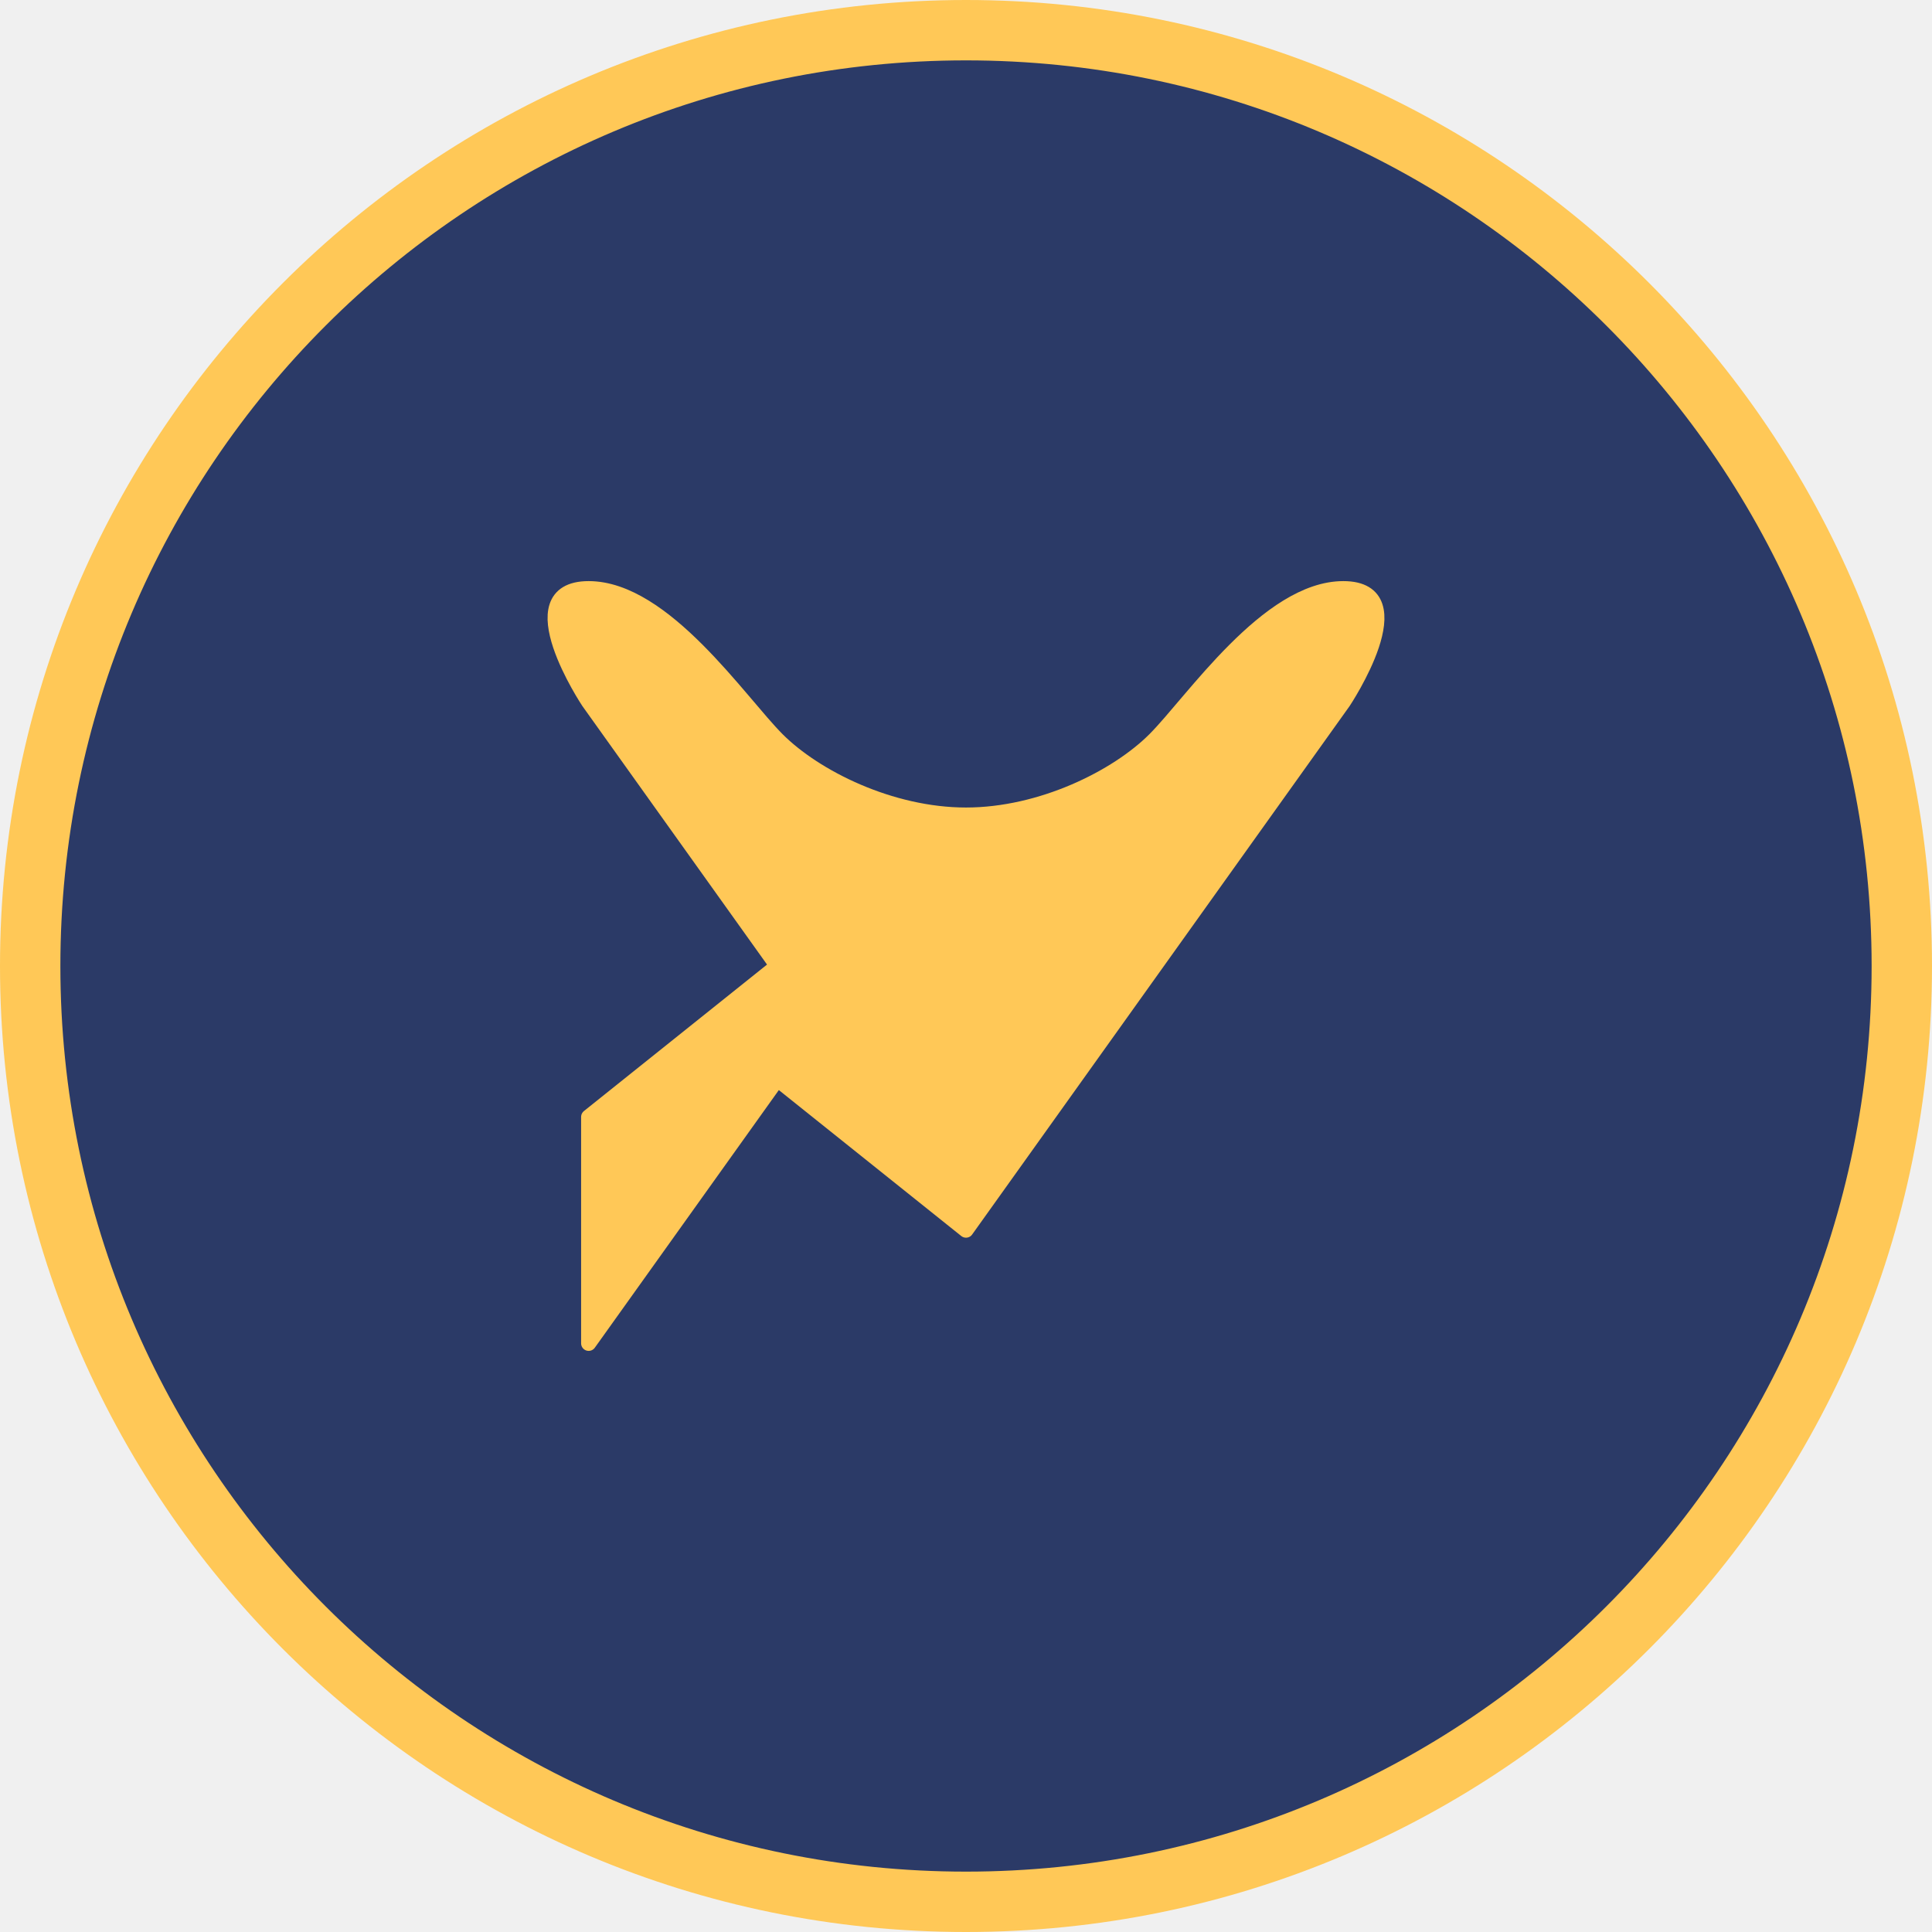
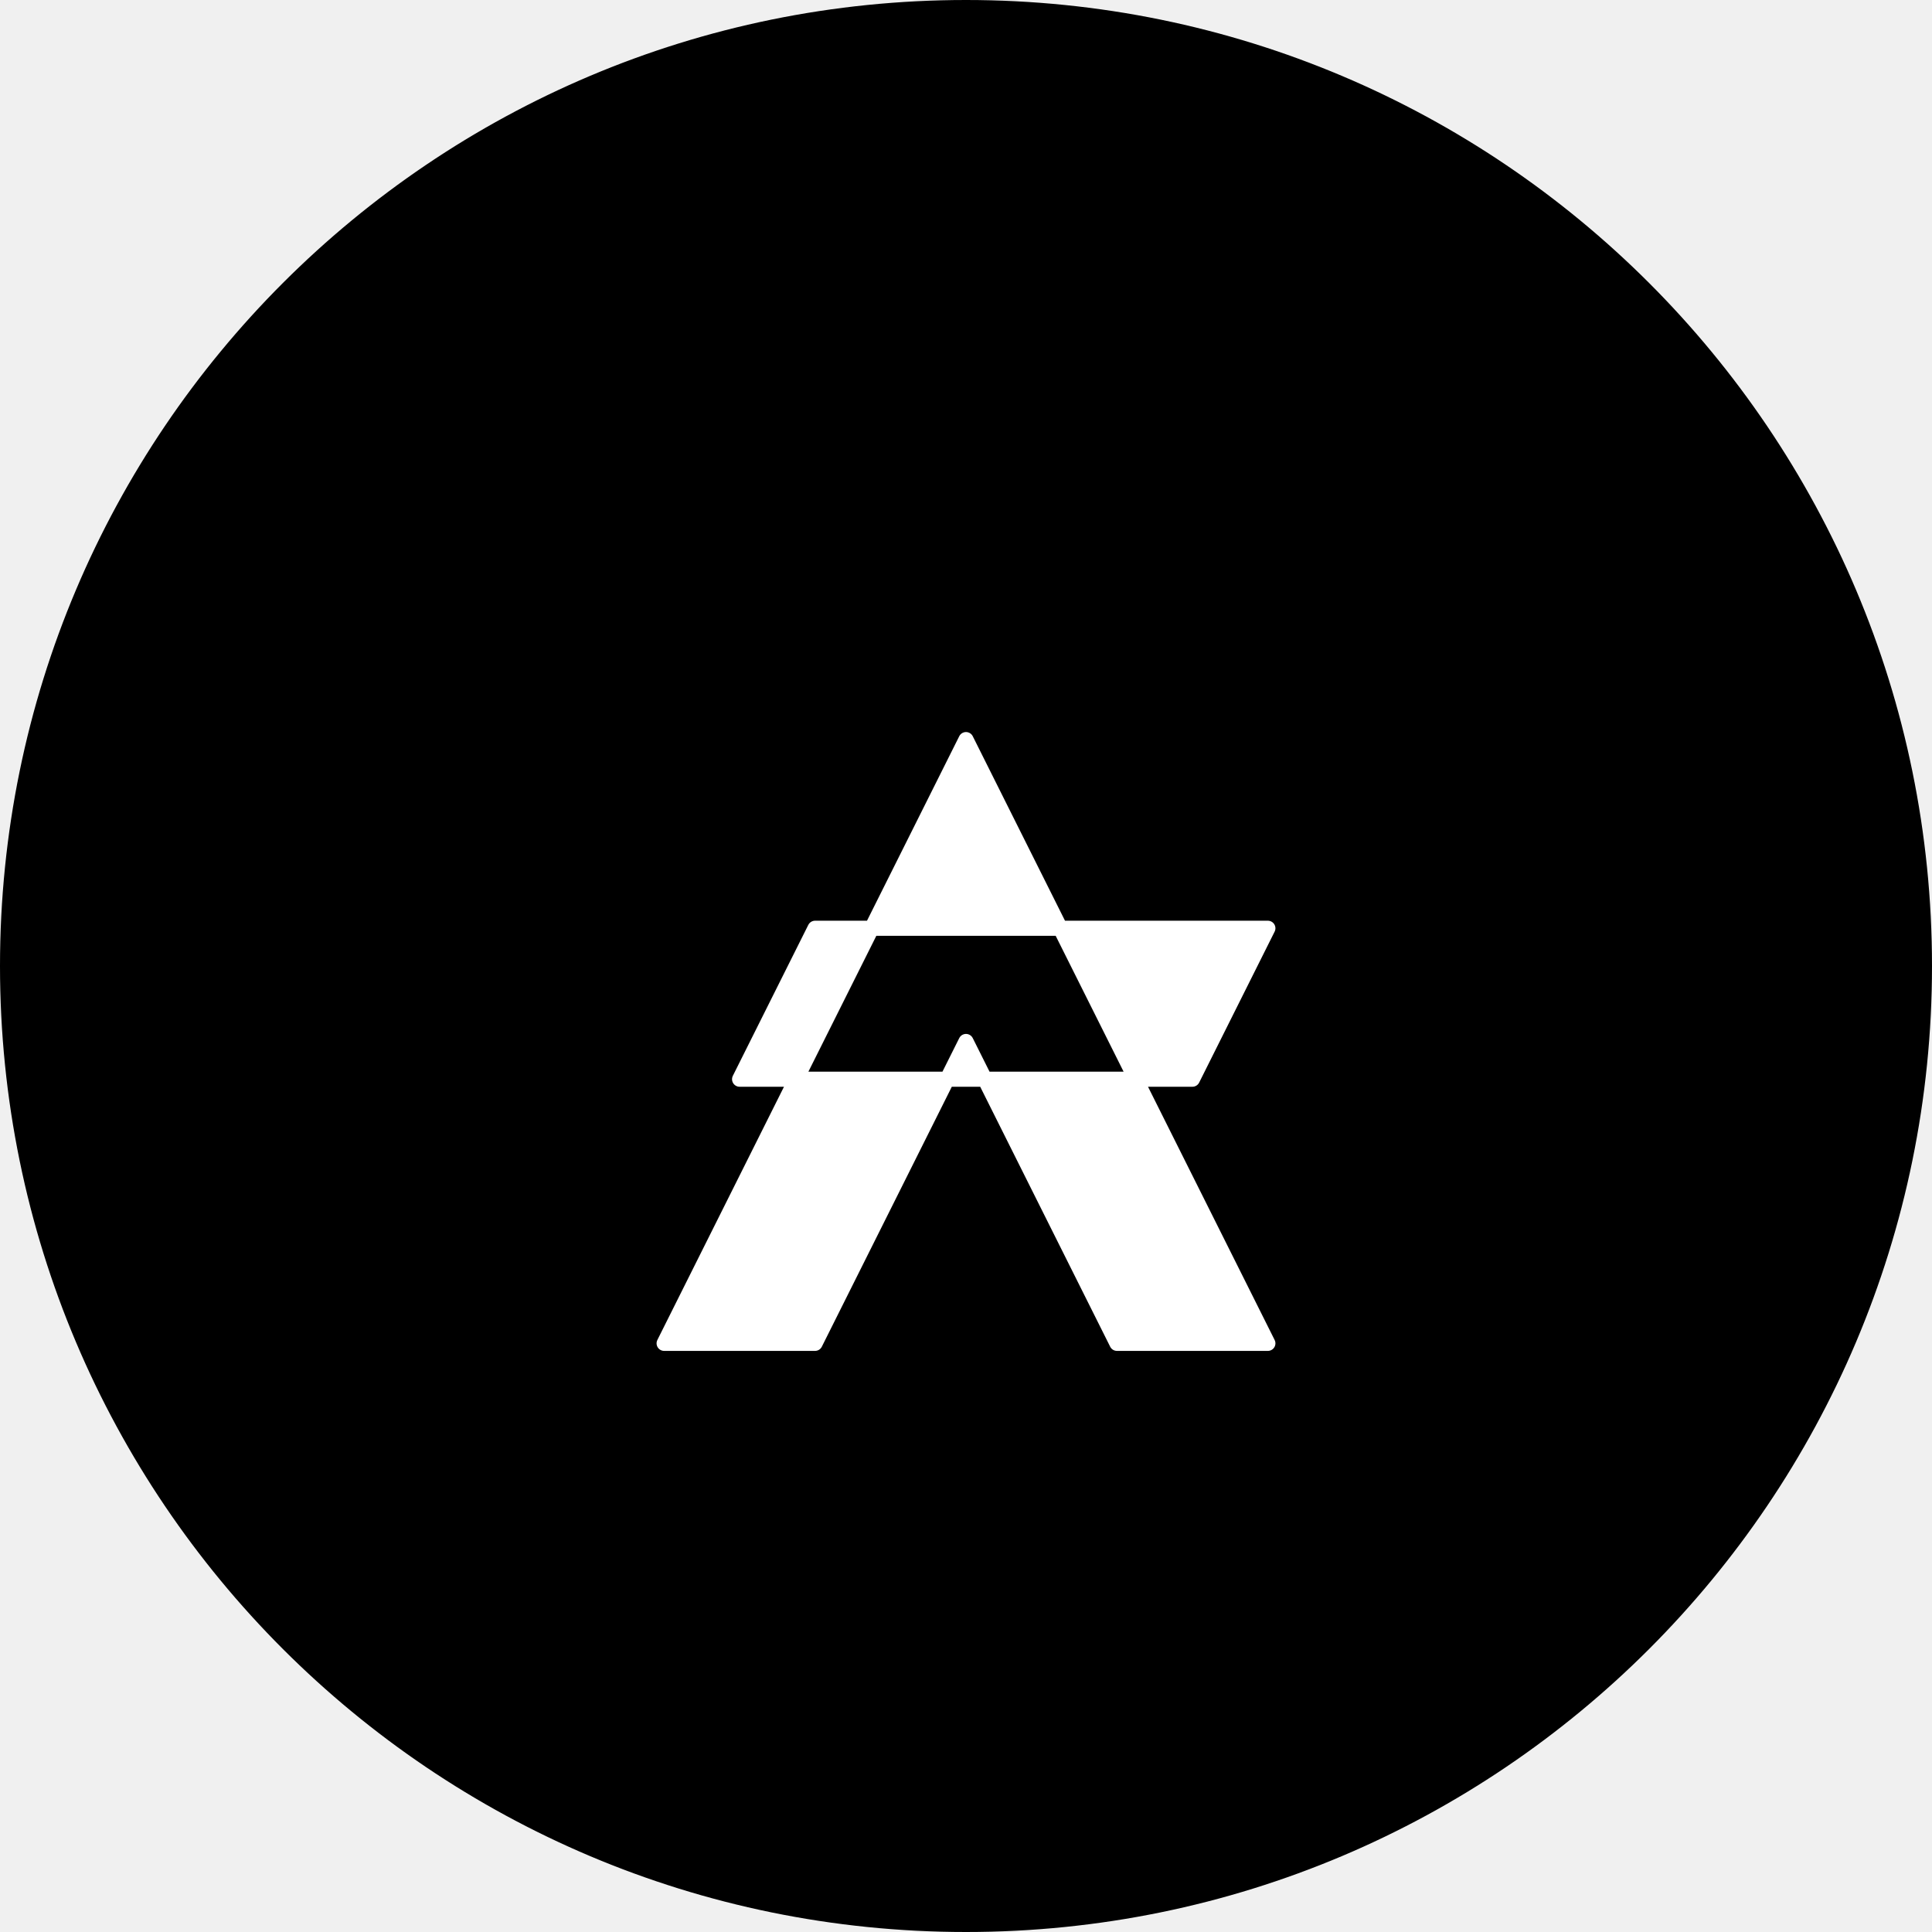
<svg xmlns="http://www.w3.org/2000/svg" width="512" height="512" viewBox="0 0 512 512" fill="none">
-   <circle cx="256" cy="256" r="248" fill="#2B3A67" stroke="#FFC857" stroke-width="16" />
-   <path d="     M 156 356     L 206 286     L 256 326     L 306 256     L 356 186     C 356 186 376 156 356 156     C 336 156 316 186 306 196     C 296 206 276 216 256 216     C 236 216 216 206 206 196     C 196 186 176 156 156 156     C 136 156 156 186 156 186     L 206 256     L 156 296     L 156 356     Z   " fill="#FFC857" stroke="#FFC857" stroke-width="4" stroke-linejoin="round" />
+   <circle cx="256" cy="256" r="248" fill="currentColor" stroke="currentColor" stroke-width="16" />
+   <path d="     M 176 356     L 256 196     L 336 356     L 296 356     L 256 276     L 216 356     L 176 356     Z     M 196 286     L 256 286     L 316 286     L 336 246     L 296 246     L 256 246     L 216 246     L 196 286     Z   " fill="white" stroke="white" stroke-width="4" stroke-linejoin="round" />
</svg>
